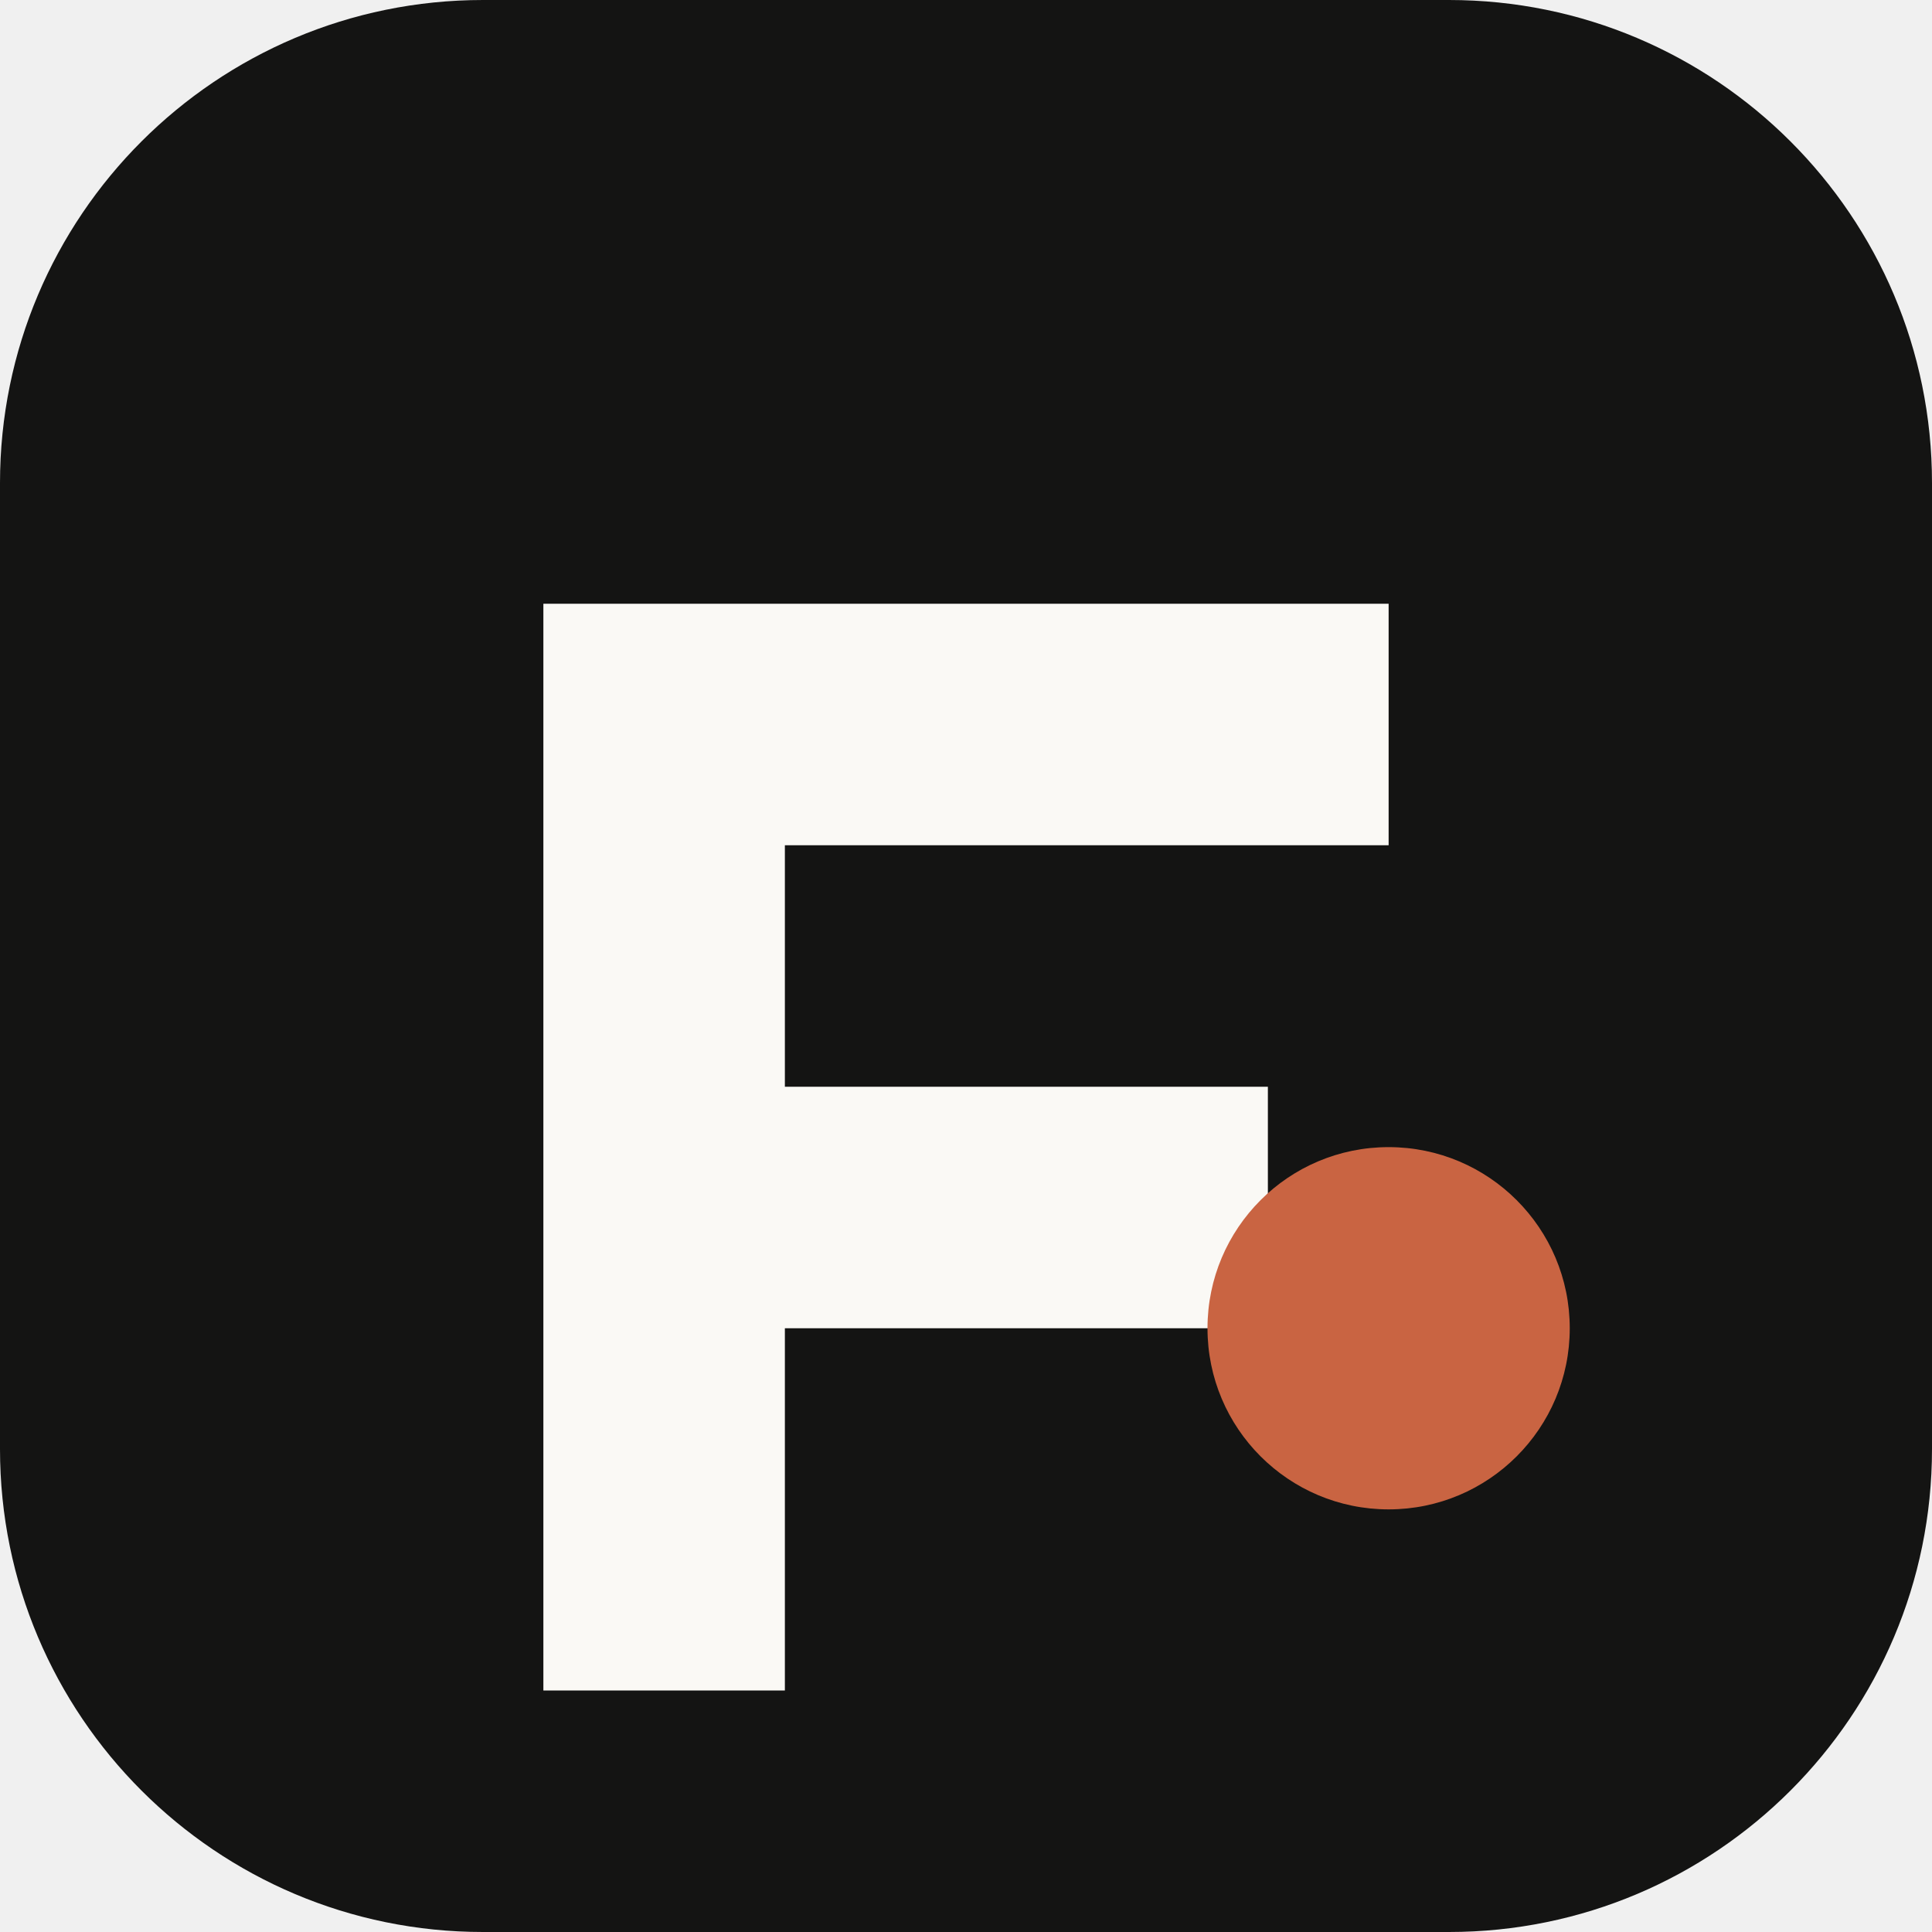
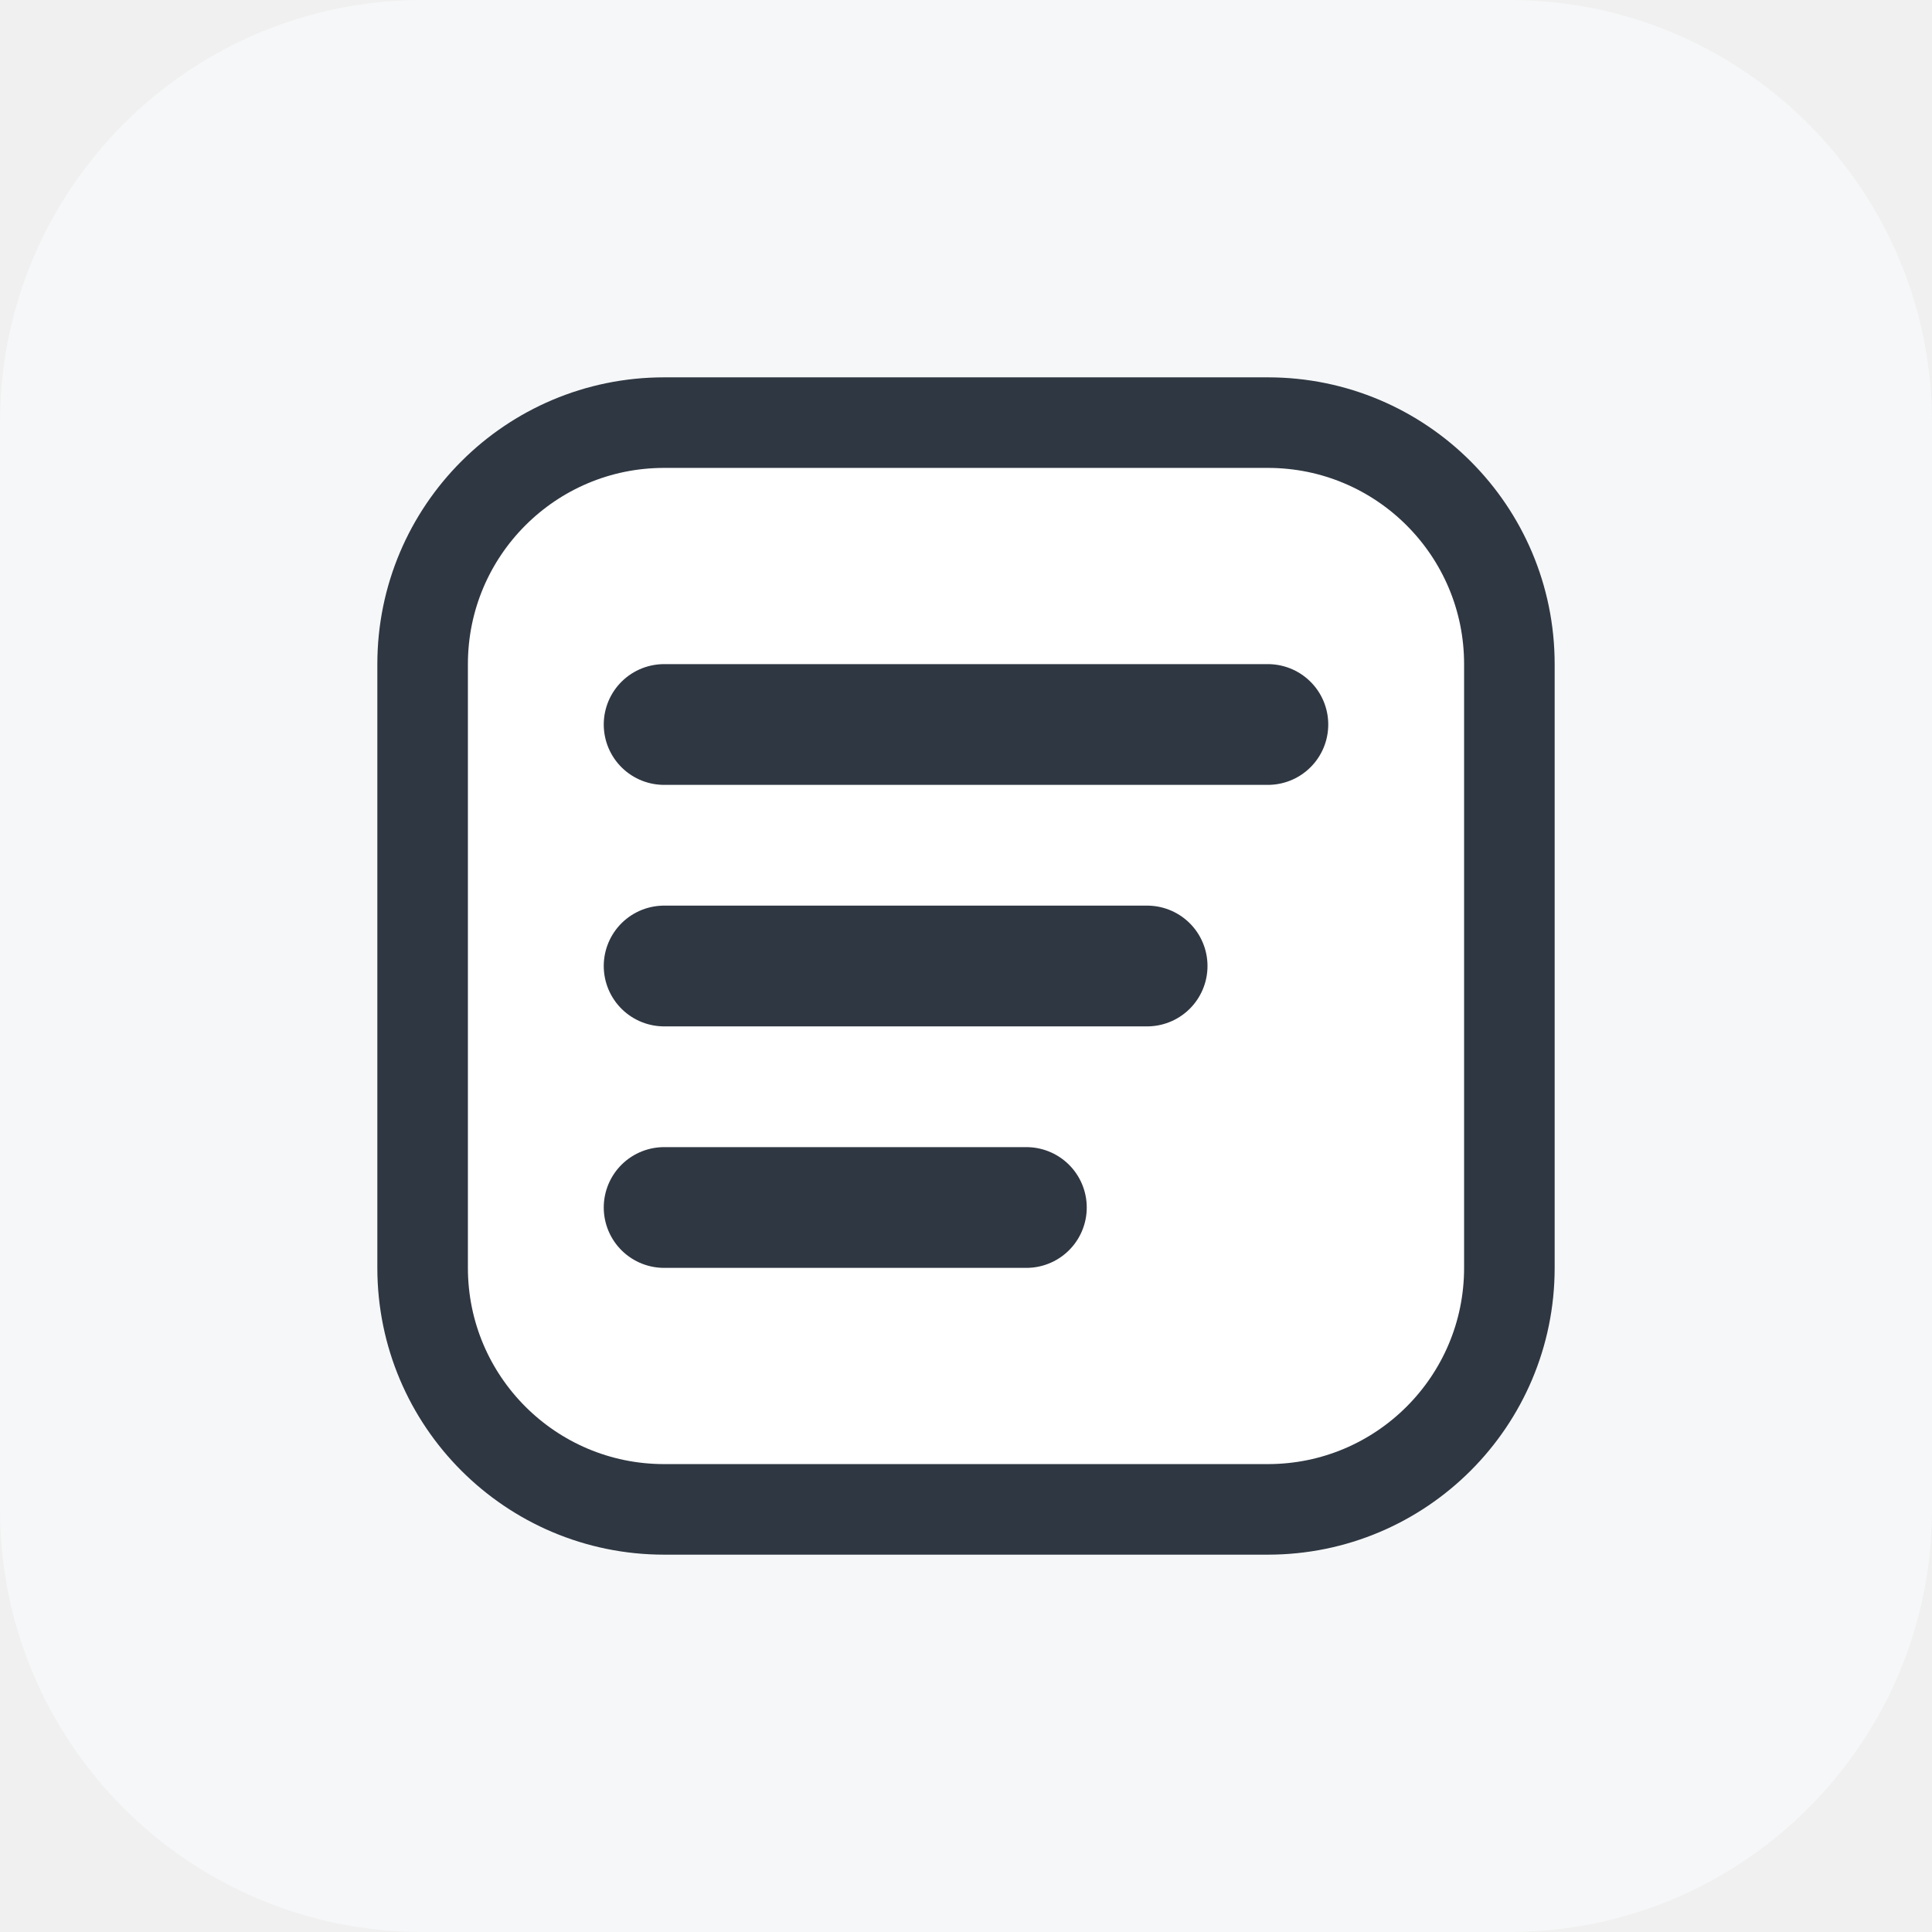
<svg xmlns="http://www.w3.org/2000/svg" viewBox="0 0 64 64">
-   <rect width="64" height="64" rx="16" fill="#141413" />
-   <path d="M18 20h28v8H26v8h16v8H26v12h-8z" fill="#faf9f5" />
-   <circle cx="46" cy="44" r="6" fill="#c96442" />
+   <rect width="64" height="64" rx="14" fill="#f6f7f8" />
+   <rect x="14" y="14" width="36" height="36" rx="8" fill="#ffffff" stroke="#2f3742" stroke-width="3" />
+   <path d="M22 24h20M22 32h16M22 40h12" stroke="#2f3742" stroke-width="4" stroke-linecap="round" />
</svg>
